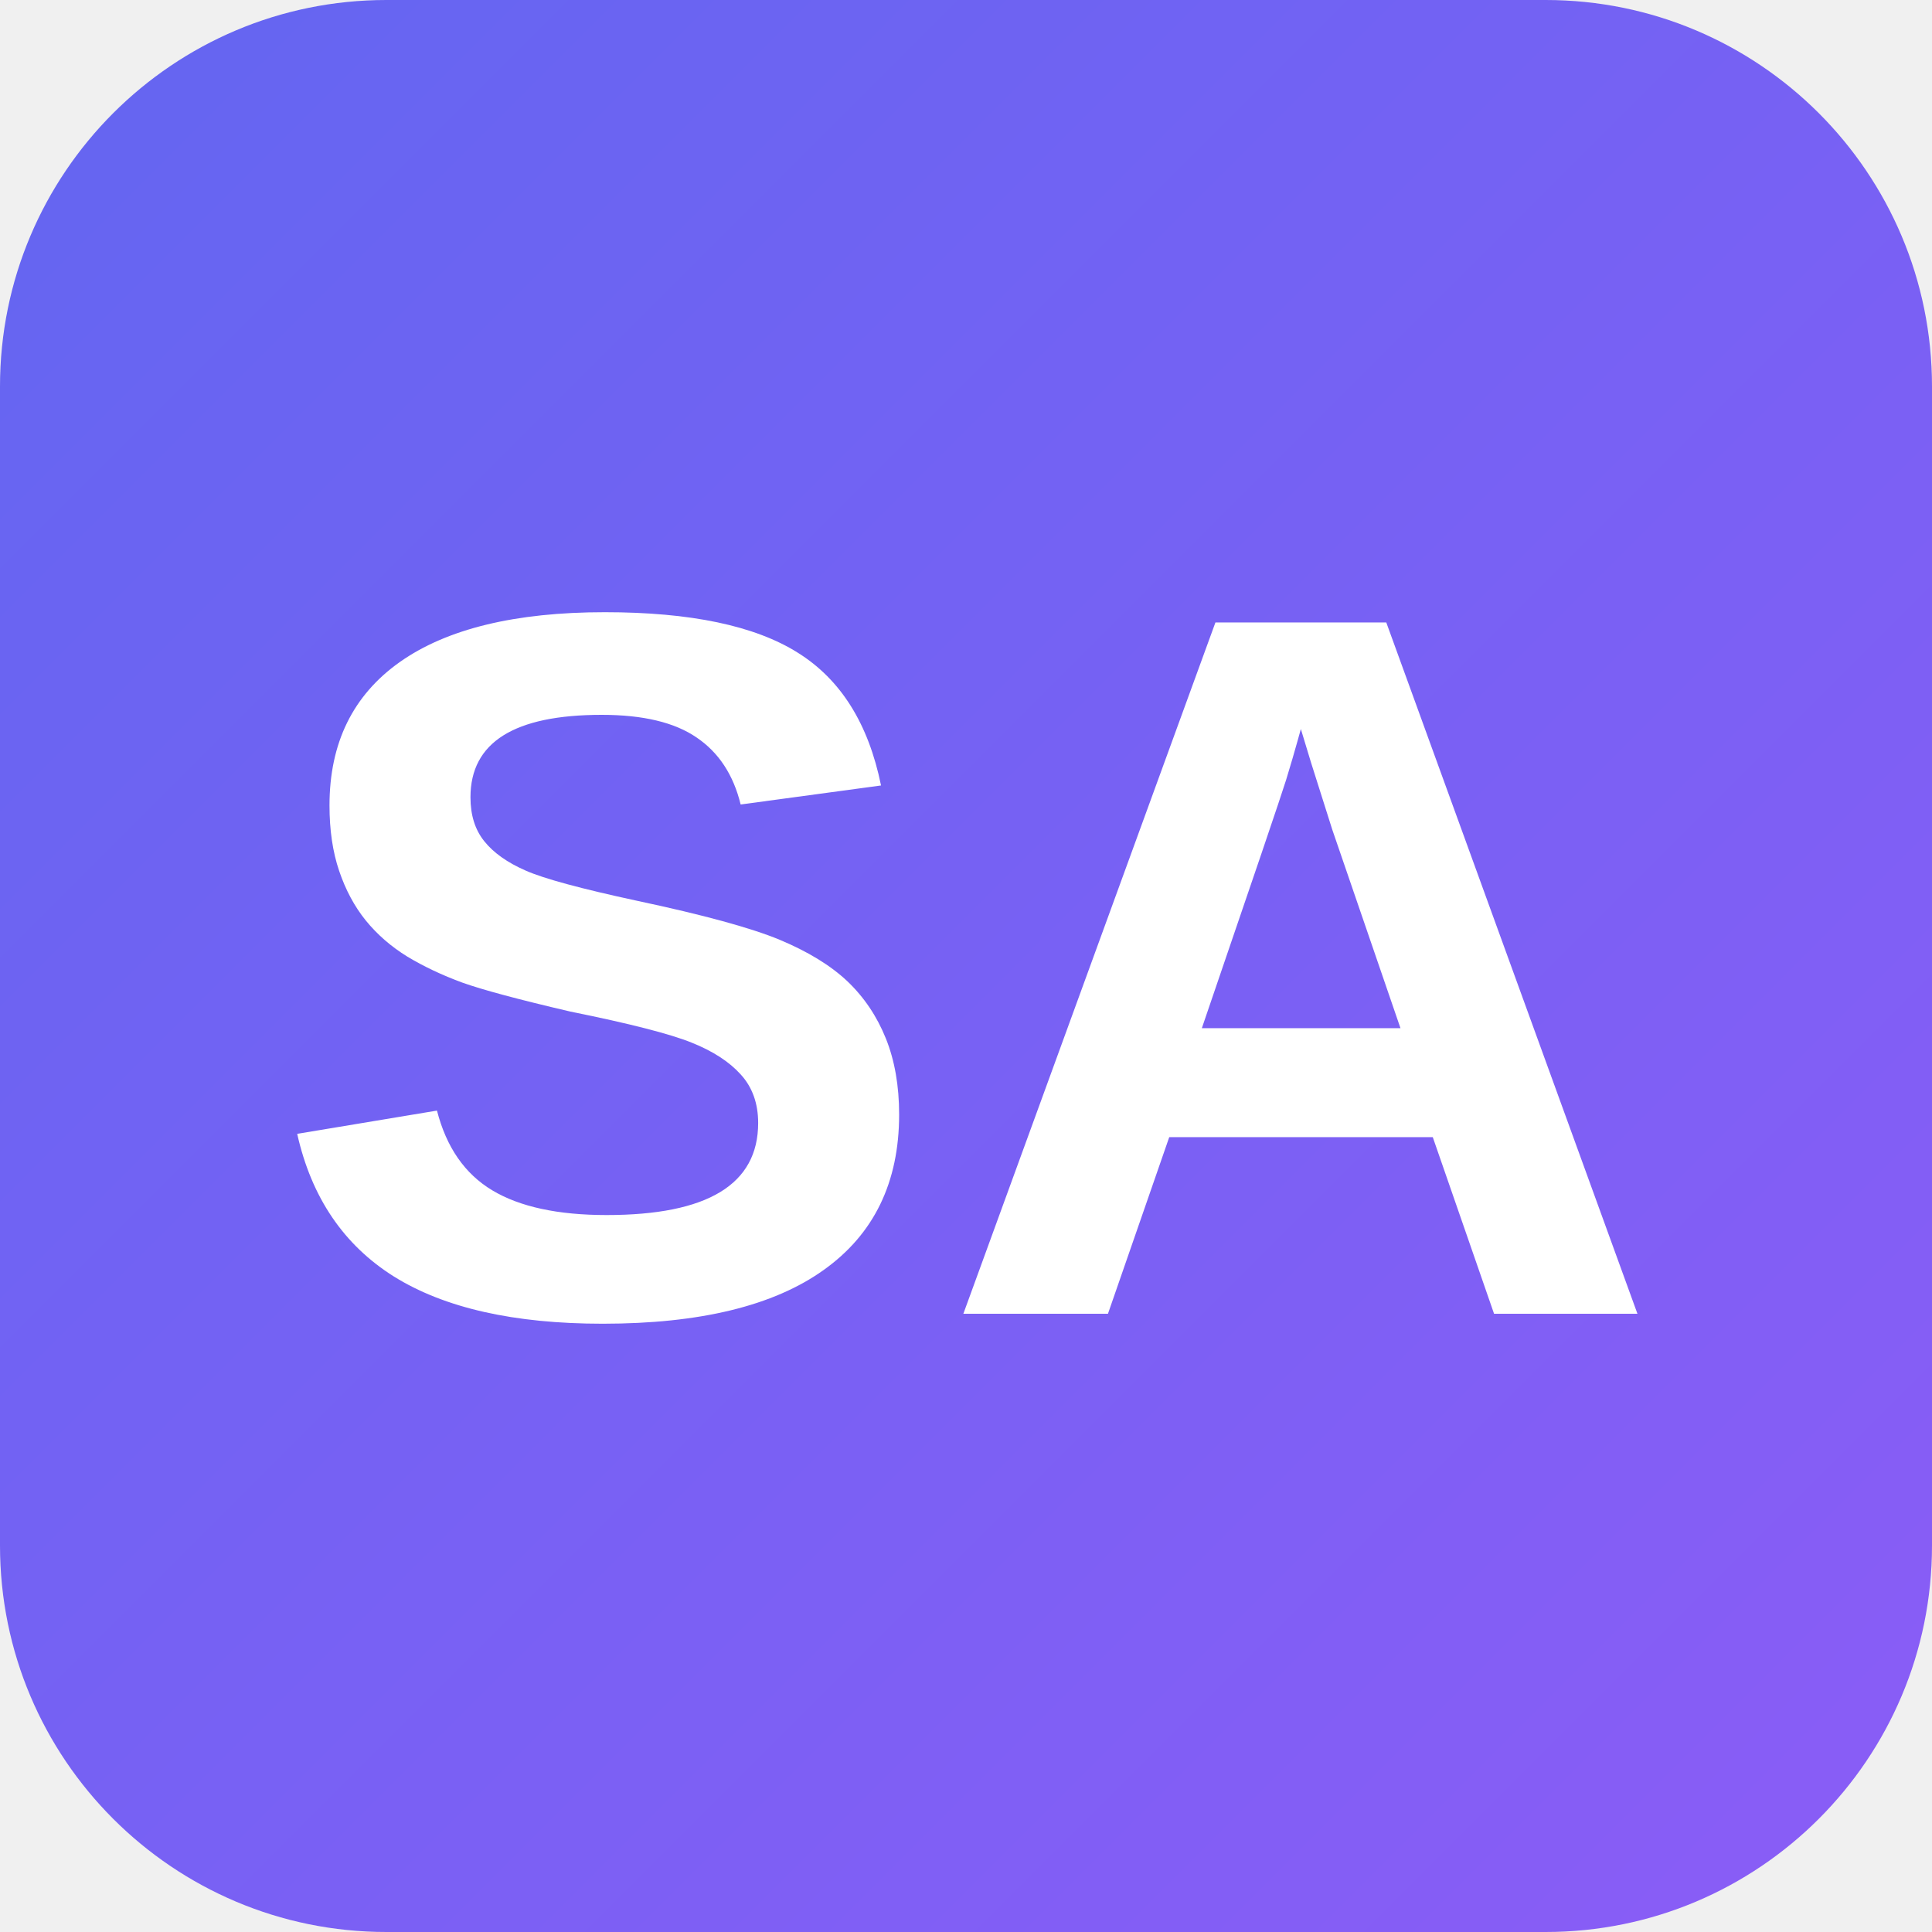
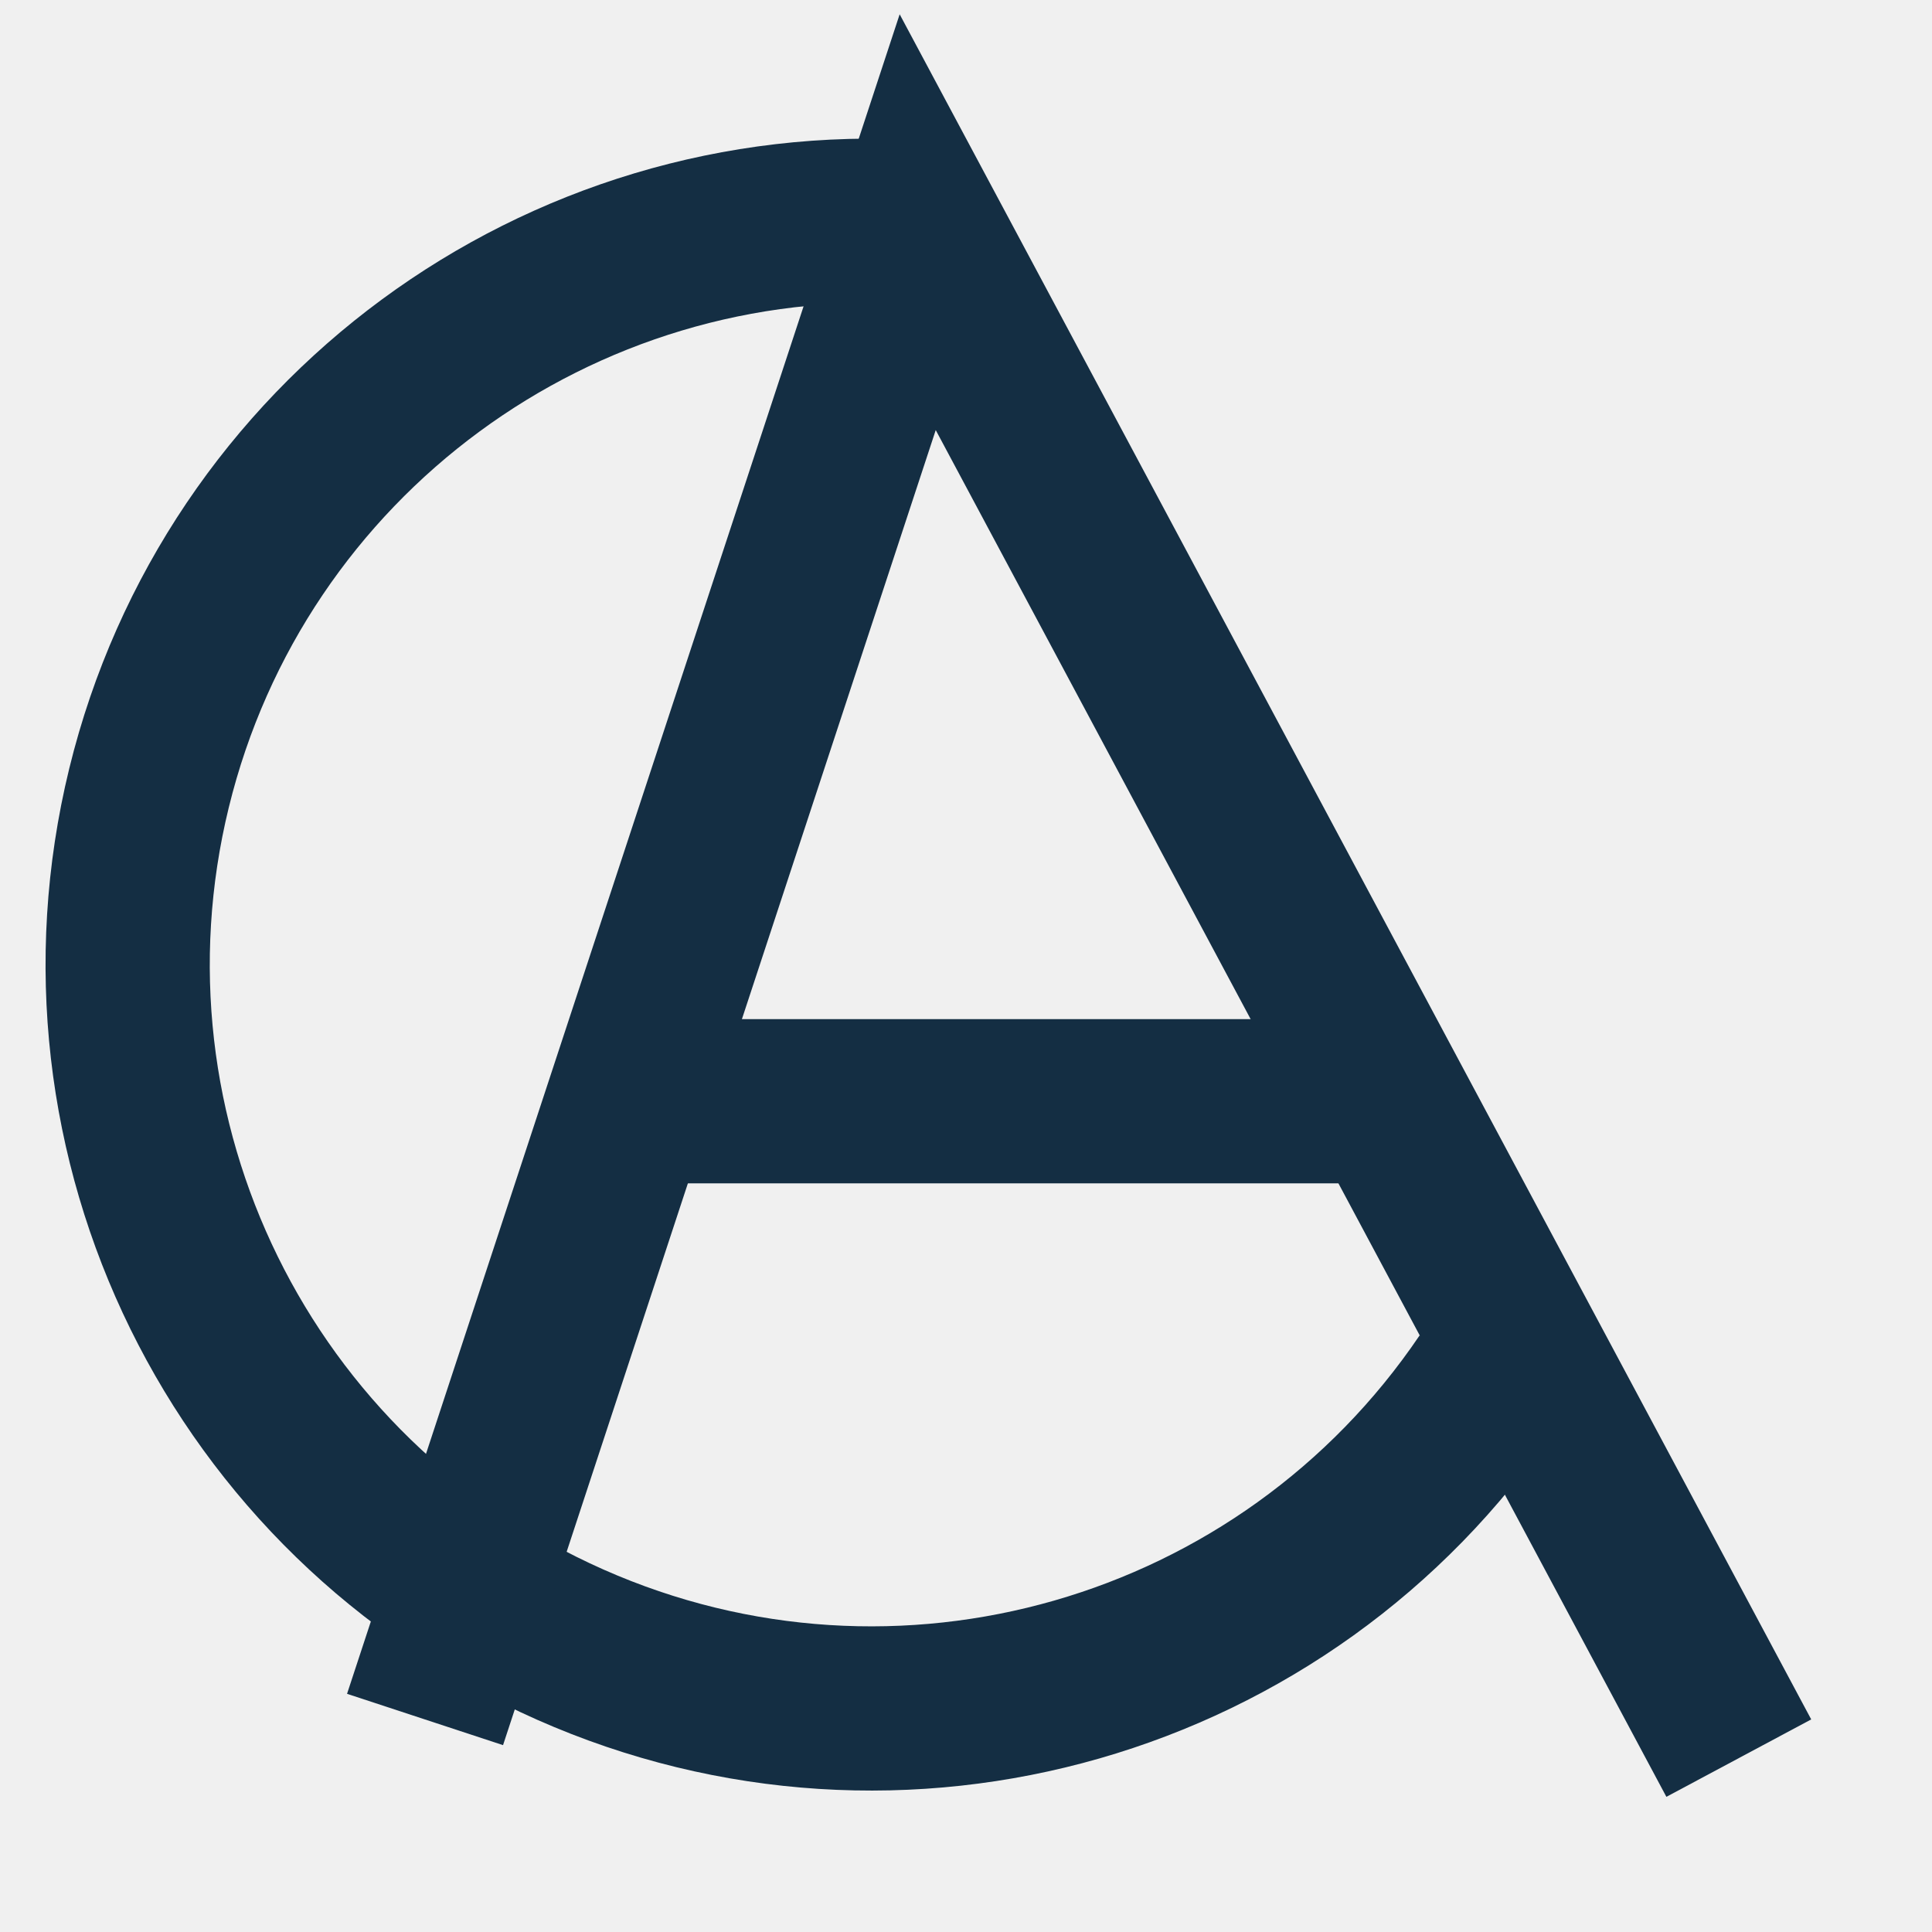
- <svg xmlns="http://www.w3.org/2000/svg" viewBox="0 0 100 100">
-   <defs>
-     <linearGradient id="grad" x1="0%" y1="0%" x2="100%" y2="100%">
-       <stop offset="0%" style="stop-color:#6366f1;stop-opacity:1" />
-       <stop offset="100%" style="stop-color:#8b5cf6;stop-opacity:1" />
-     </linearGradient>
-   </defs>
-   <rect width="100" height="100" rx="20" fill="url(#grad)" />
-   <text x="50" y="68" font-family="Arial" font-size="52" font-weight="bold" fill="white" text-anchor="middle">SA</text>
+ <svg xmlns="http://www.w3.org/2000/svg" viewBox="0 0 100 100" fill="none">
+   <path d="M 47.5 11.5 A 38.5 38.5 0 1 0 77 71.5" stroke="#142E43" stroke-width="8.5" stroke-linecap="butt" />
+   <path d="M 22 89 L 47.5 11.5 L 90 91" stroke="#142E43" stroke-width="8.5" stroke-linecap="butt" stroke-linejoin="miter" stroke-miterlimit="4" />
+   <line x1="33.8" y1="57" x2="72.2" y2="57" stroke="#142E43" stroke-width="8.5" stroke-linecap="butt" />
</svg>
